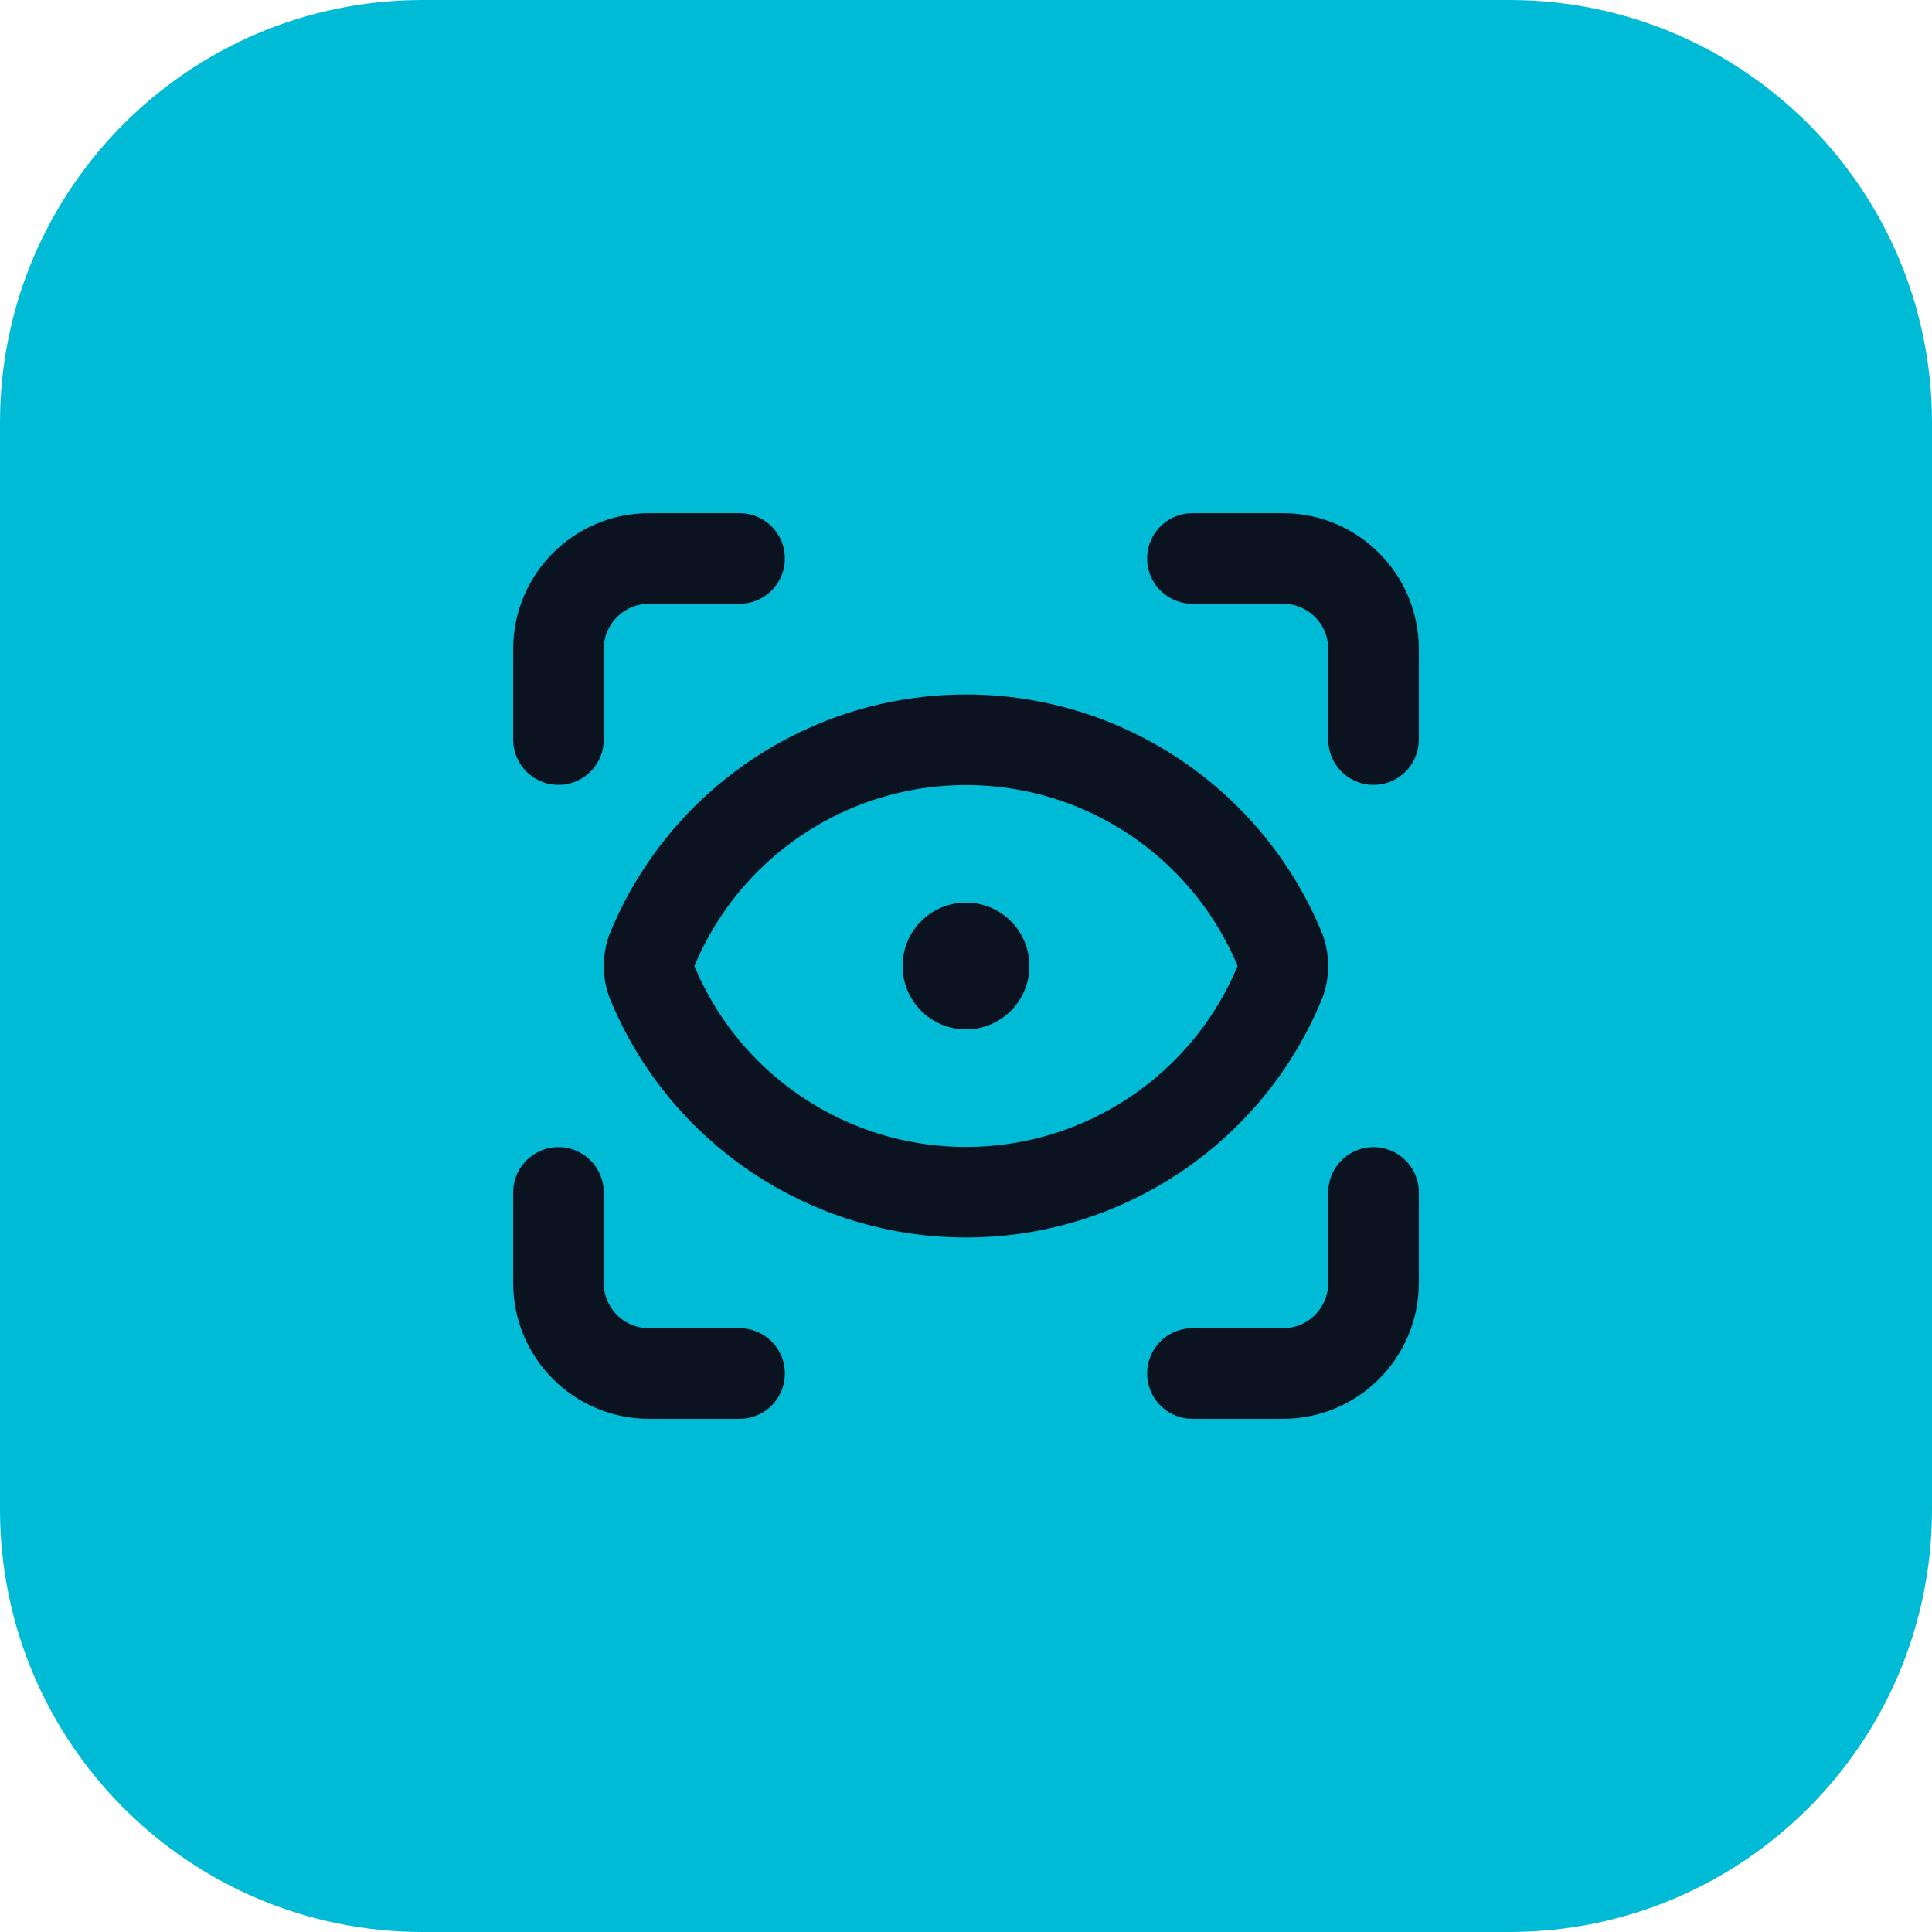
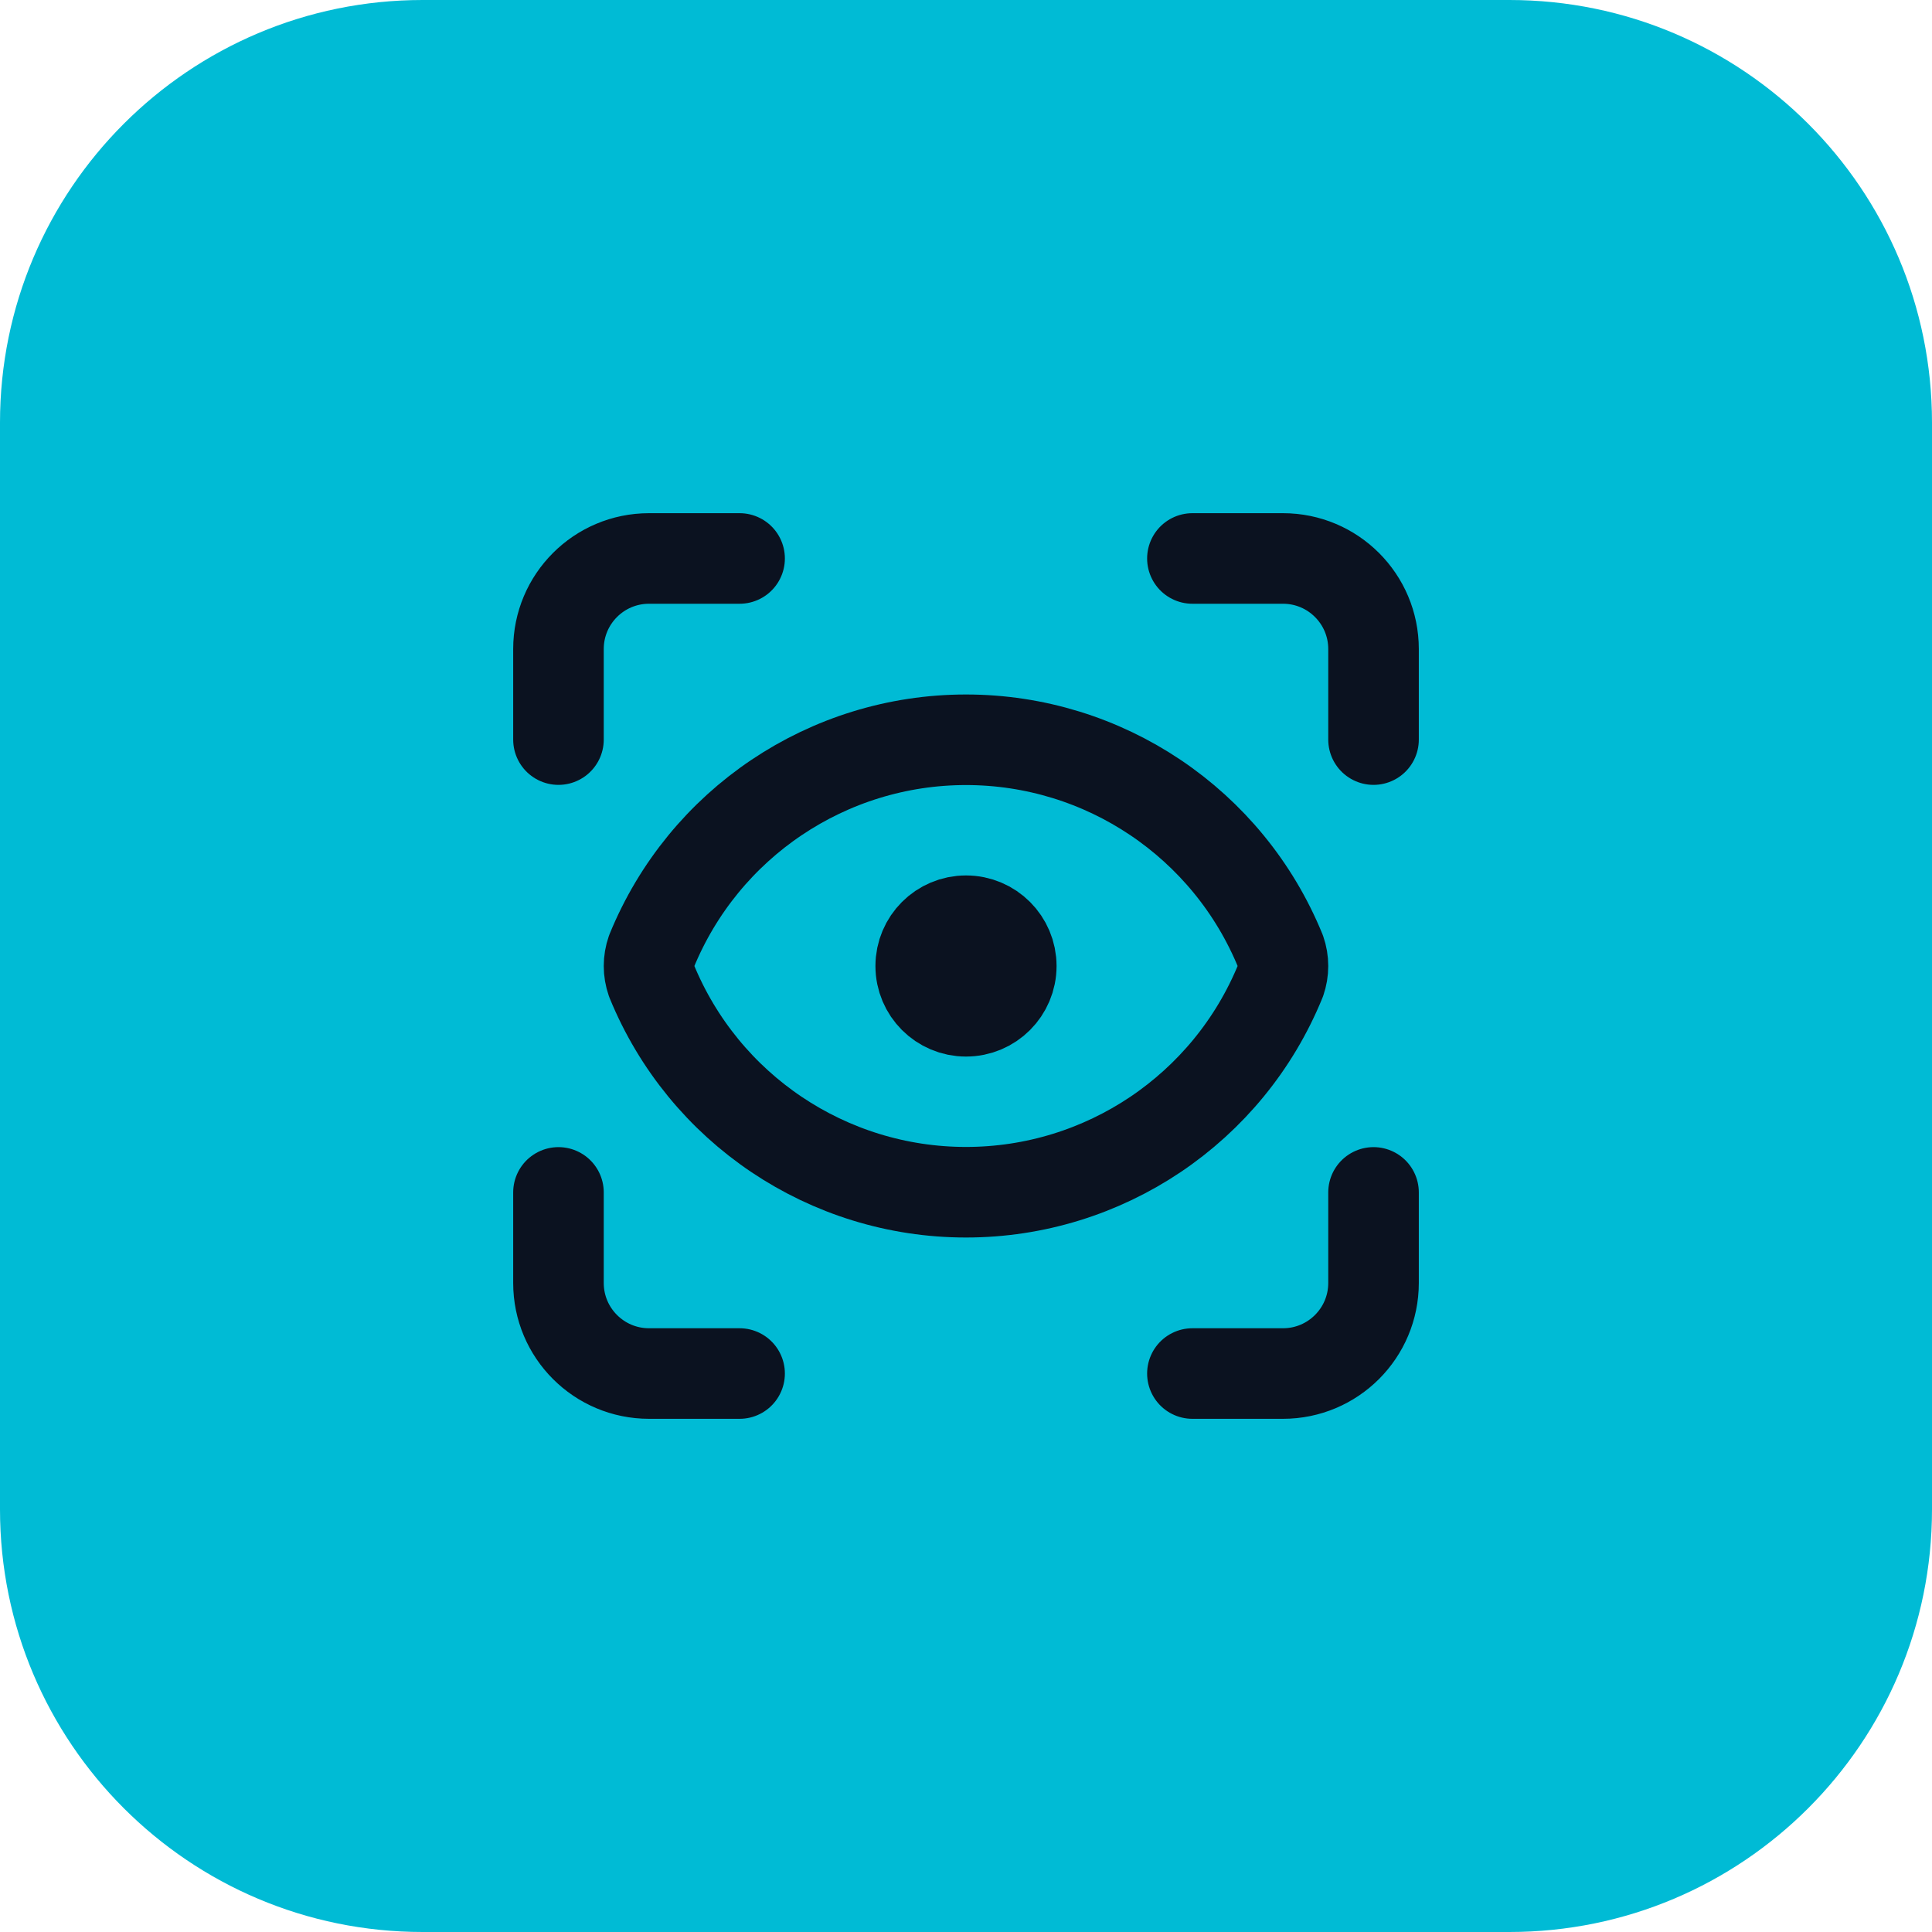
<svg xmlns="http://www.w3.org/2000/svg" viewBox="0 0 64 64">
-   <style>.x{animation:x 4s ease-in-out infinite alternate}.y{animation:y 4s ease-in-out -2s infinite alternate}@keyframes x{from{transform:translateX(-2.6px)}to{transform:translateX(2.6px)}}@keyframes y{from{transform:translateY(-1.3px)}to{transform:translateY(1.3px)}}@media (prefers-reduced-motion:reduce){.x,.y{animation:none}}</style>
+   <style>.e{transform-box:view-box;transform-origin:12px 12px;animation:e 10s linear infinite}@keyframes e{to{transform:rotate(360deg)}}@media (prefers-reduced-motion:reduce){.e{animation:none}}</style>
  <rect width="64" height="64" rx="14" fill="#00bbd5" />
  <g transform="translate(14 14) scale(1.5)" fill="none" stroke="#0b1220" stroke-width="2" stroke-linecap="round" stroke-linejoin="round">
    <path d="M3 7V5a2 2 0 0 1 2-2h2" />
    <path d="M17 3h2a2 2 0 0 1 2 2v2" />
    <path d="M21 17v2a2 2 0 0 1-2 2h-2" />
    <path d="M7 21H5a2 2 0 0 1-2-2v-2" />
-     <path d="M18.944 12.33a1 1 0 0 0 0-.66 7.5 7.5 0 0 0-13.888 0 1 1 0 0 0 0 .66 7.5 7.5 0 0 0 13.888 0" />
-     <g class="x">
-       <g class="y">
-         <circle cx="12" cy="12" r="1.4" fill="#0b1220" stroke="none" />
-       </g>
+     <g class="e">
+       <path d="M18.944 12.33a1 1 0 0 0 0-.66 7.5 7.5 0 0 0-13.888 0 1 1 0 0 0 0 .66 7.5 7.5 0 0 0 13.888 0" />
+       <circle cx="12" cy="12" r="1" />
    </g>
  </g>
</svg>
